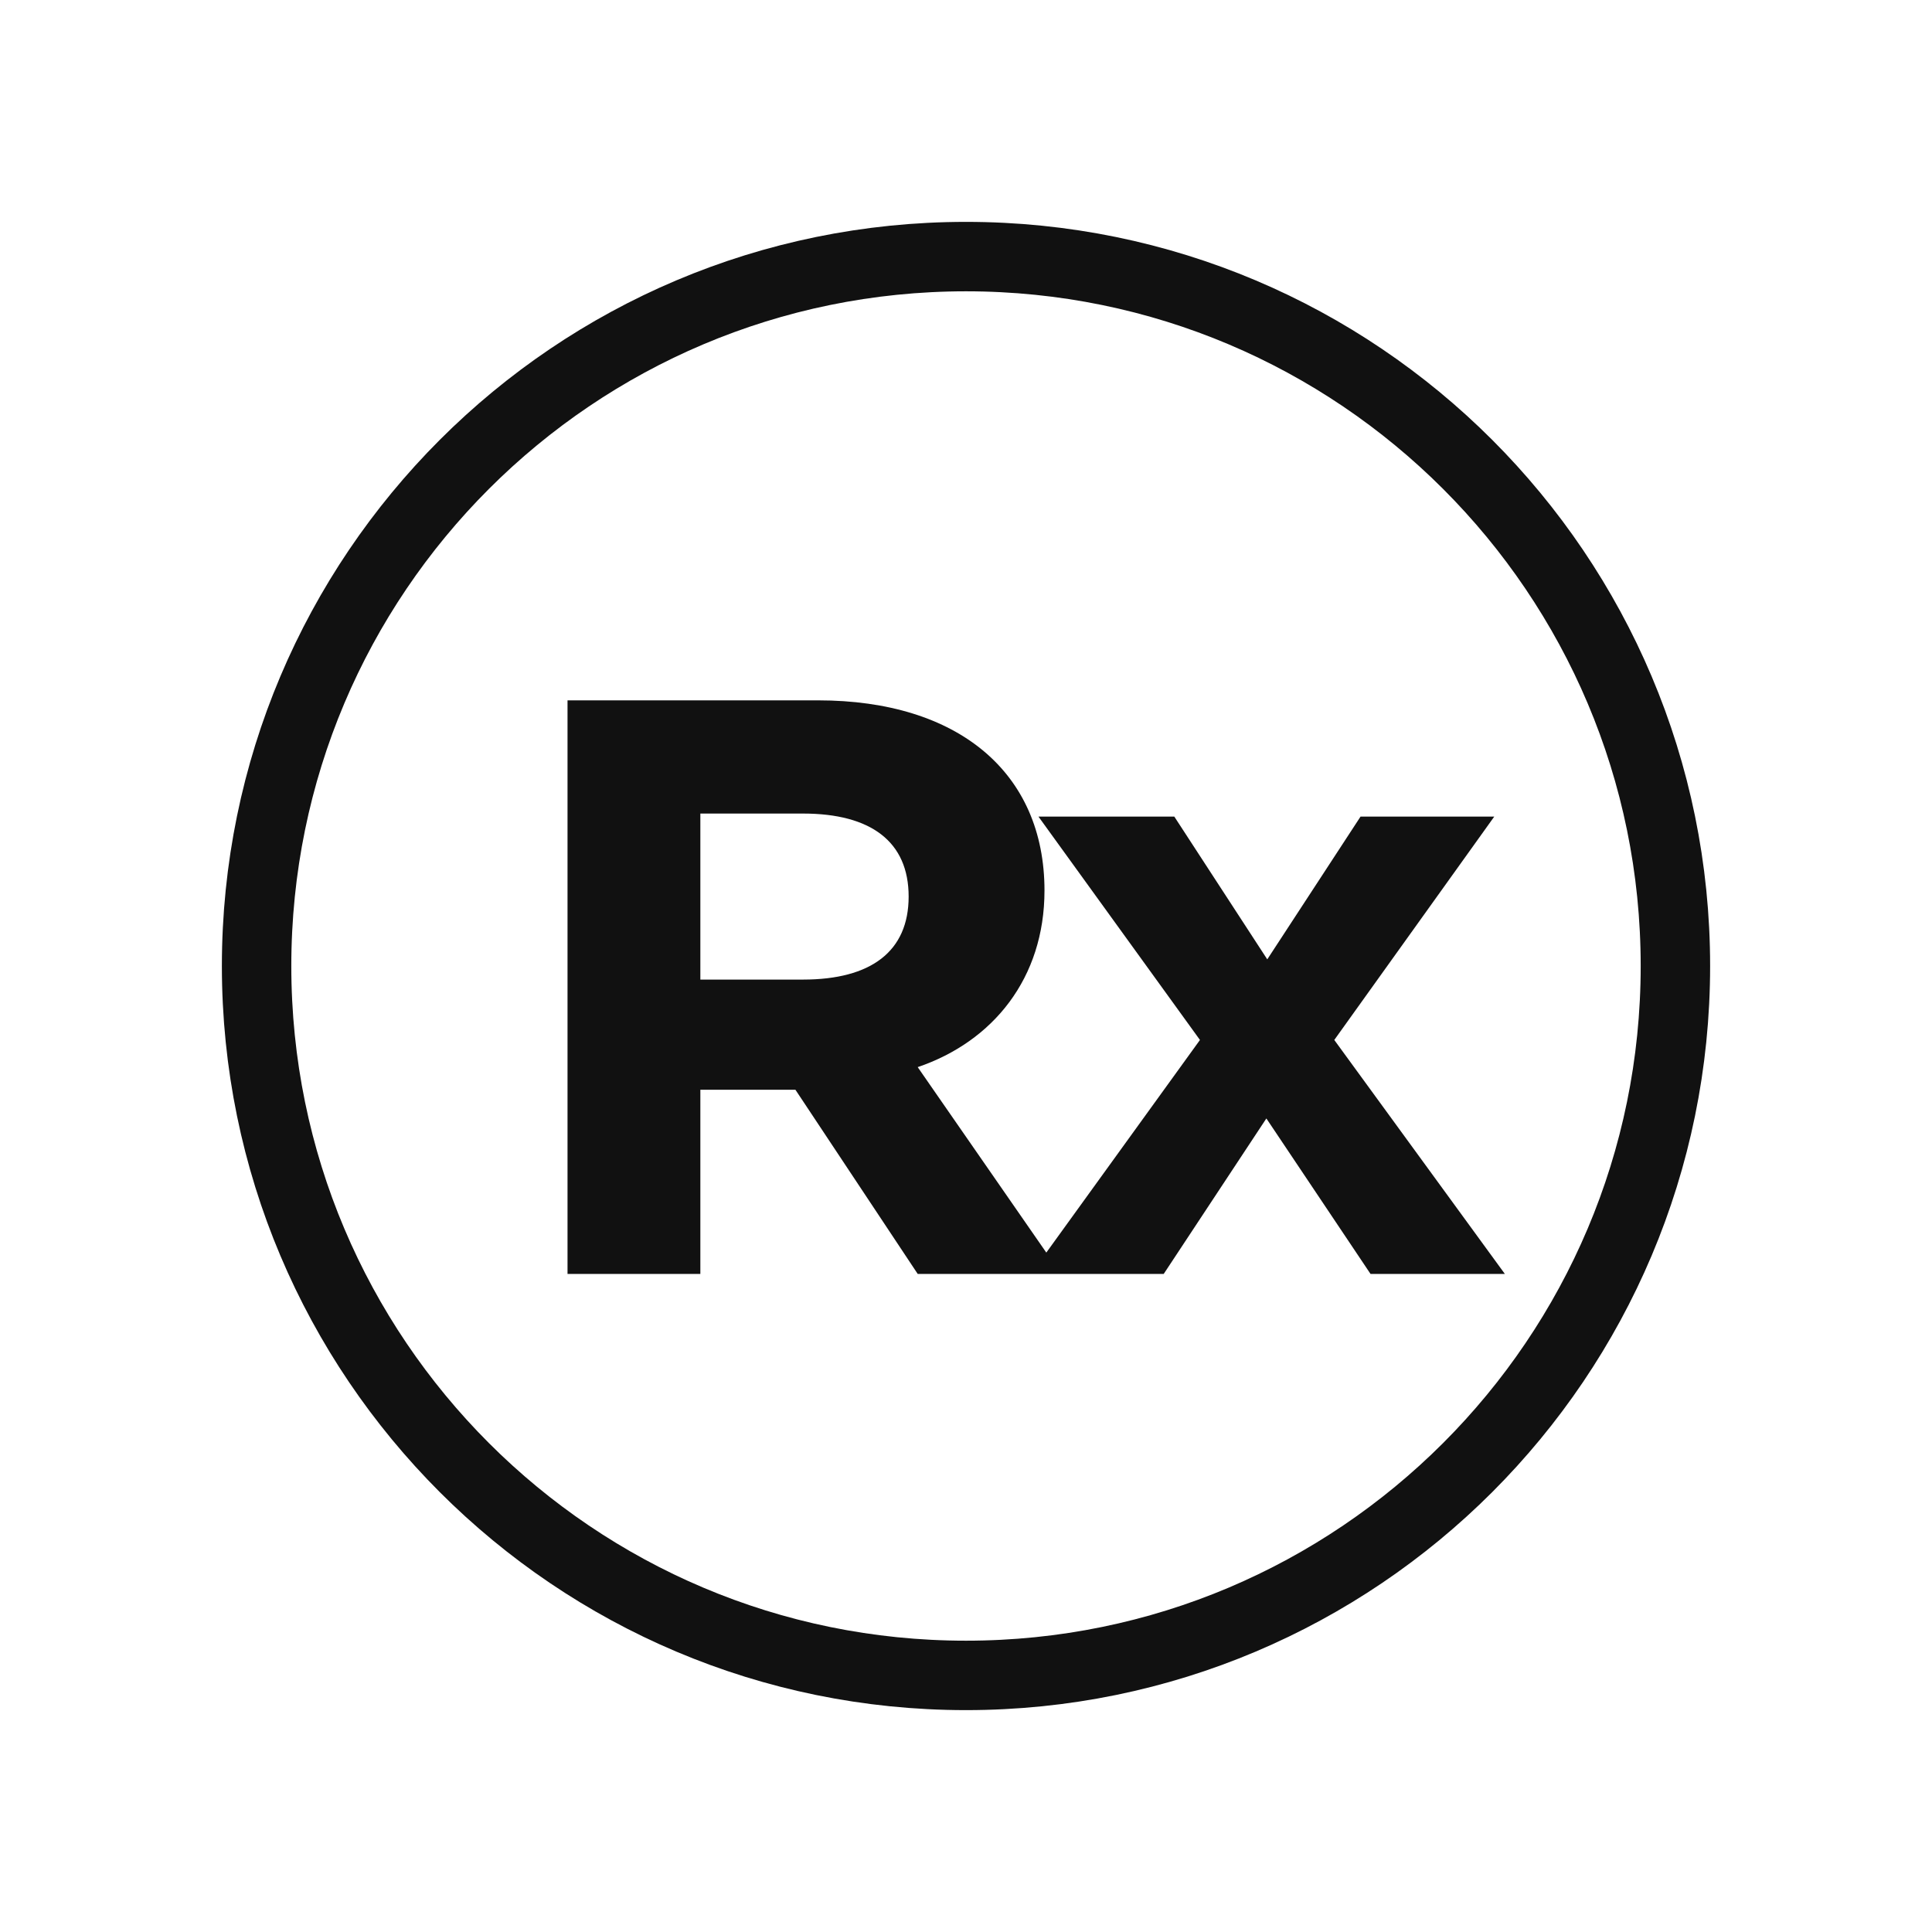
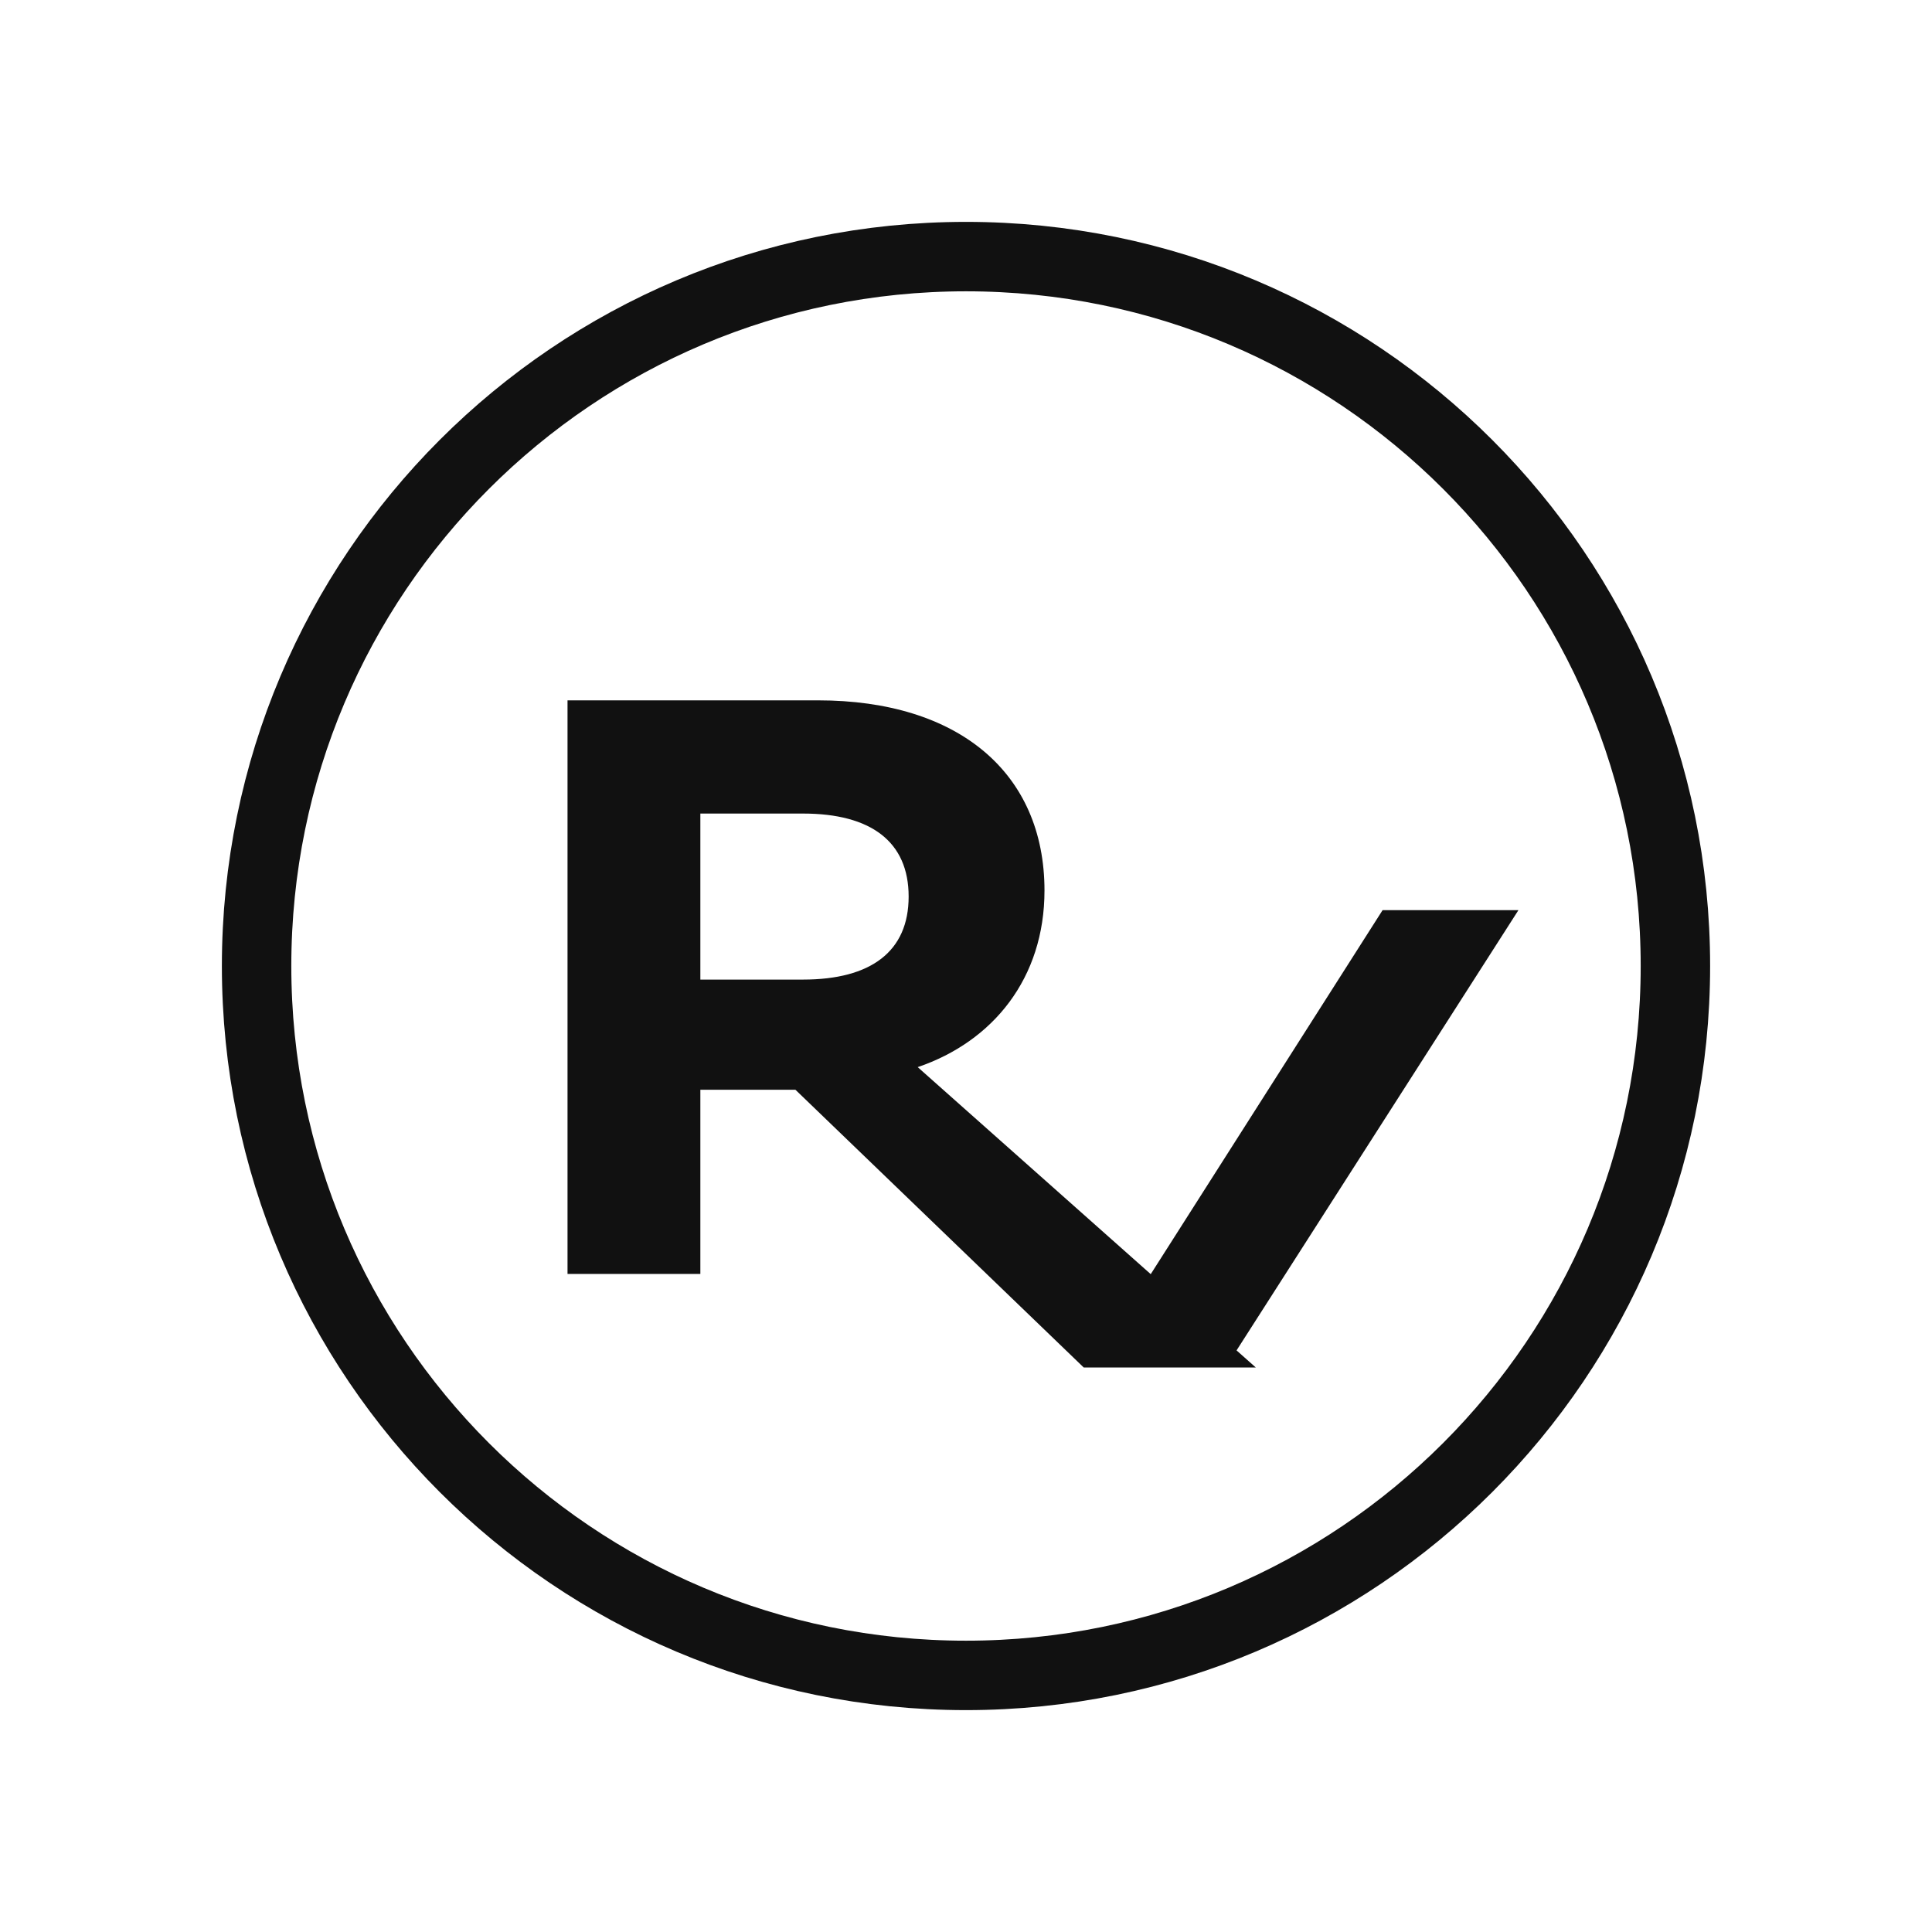
<svg xmlns="http://www.w3.org/2000/svg" viewBox="-32 -32 64 64" role="img" aria-label="Retrograde circled">
  <circle cx="0" cy="0" r="23.5" fill="none" stroke="#111111" stroke-width="2.3" />
-   <path fill="#111111" fill-rule="nonzero" d="M-13.2-8.8H-4.9C-0.25-8.8 2.6-6.4 2.6-2.5C2.6 0.4 0.9 2.5-1.6 3.35L3.15 10.2H-1.6L-5.65 4.1H-8.8V10.2H-13.2ZM-8.8-5.05V0.45H-5.4C-3.15 0.45-1.9-0.48-1.9-2.3C-1.9-4.12-3.15-5.05-5.4-5.05Z M9.95 5.05 6.55 10.2H2.15L7.75 2.45 2.4-4.95H6.9L9.98-0.22 13.07-4.95H17.5L12.2 2.45 17.85 10.2H13.4Z" />
+   <path fill="#111111" fill-rule="nonzero" d="M-13.2-8.8H-4.9C-0.25-8.8 2.6-6.4 2.6-2.5C2.6 0.4 0.9 2.5-1.6 3.35L9.6 13.3H3.9L-5.65 4.1H-8.8V10.2H-13.2ZM-8.8-5.05V0.45H-5.4C-3.15 0.45-1.9-0.48-1.9-2.3C-1.9-4.12-3.15-5.05-5.4-5.05Z M13.8-1.85H18.3L8.6 13.3H4.15Z" />
</svg>
